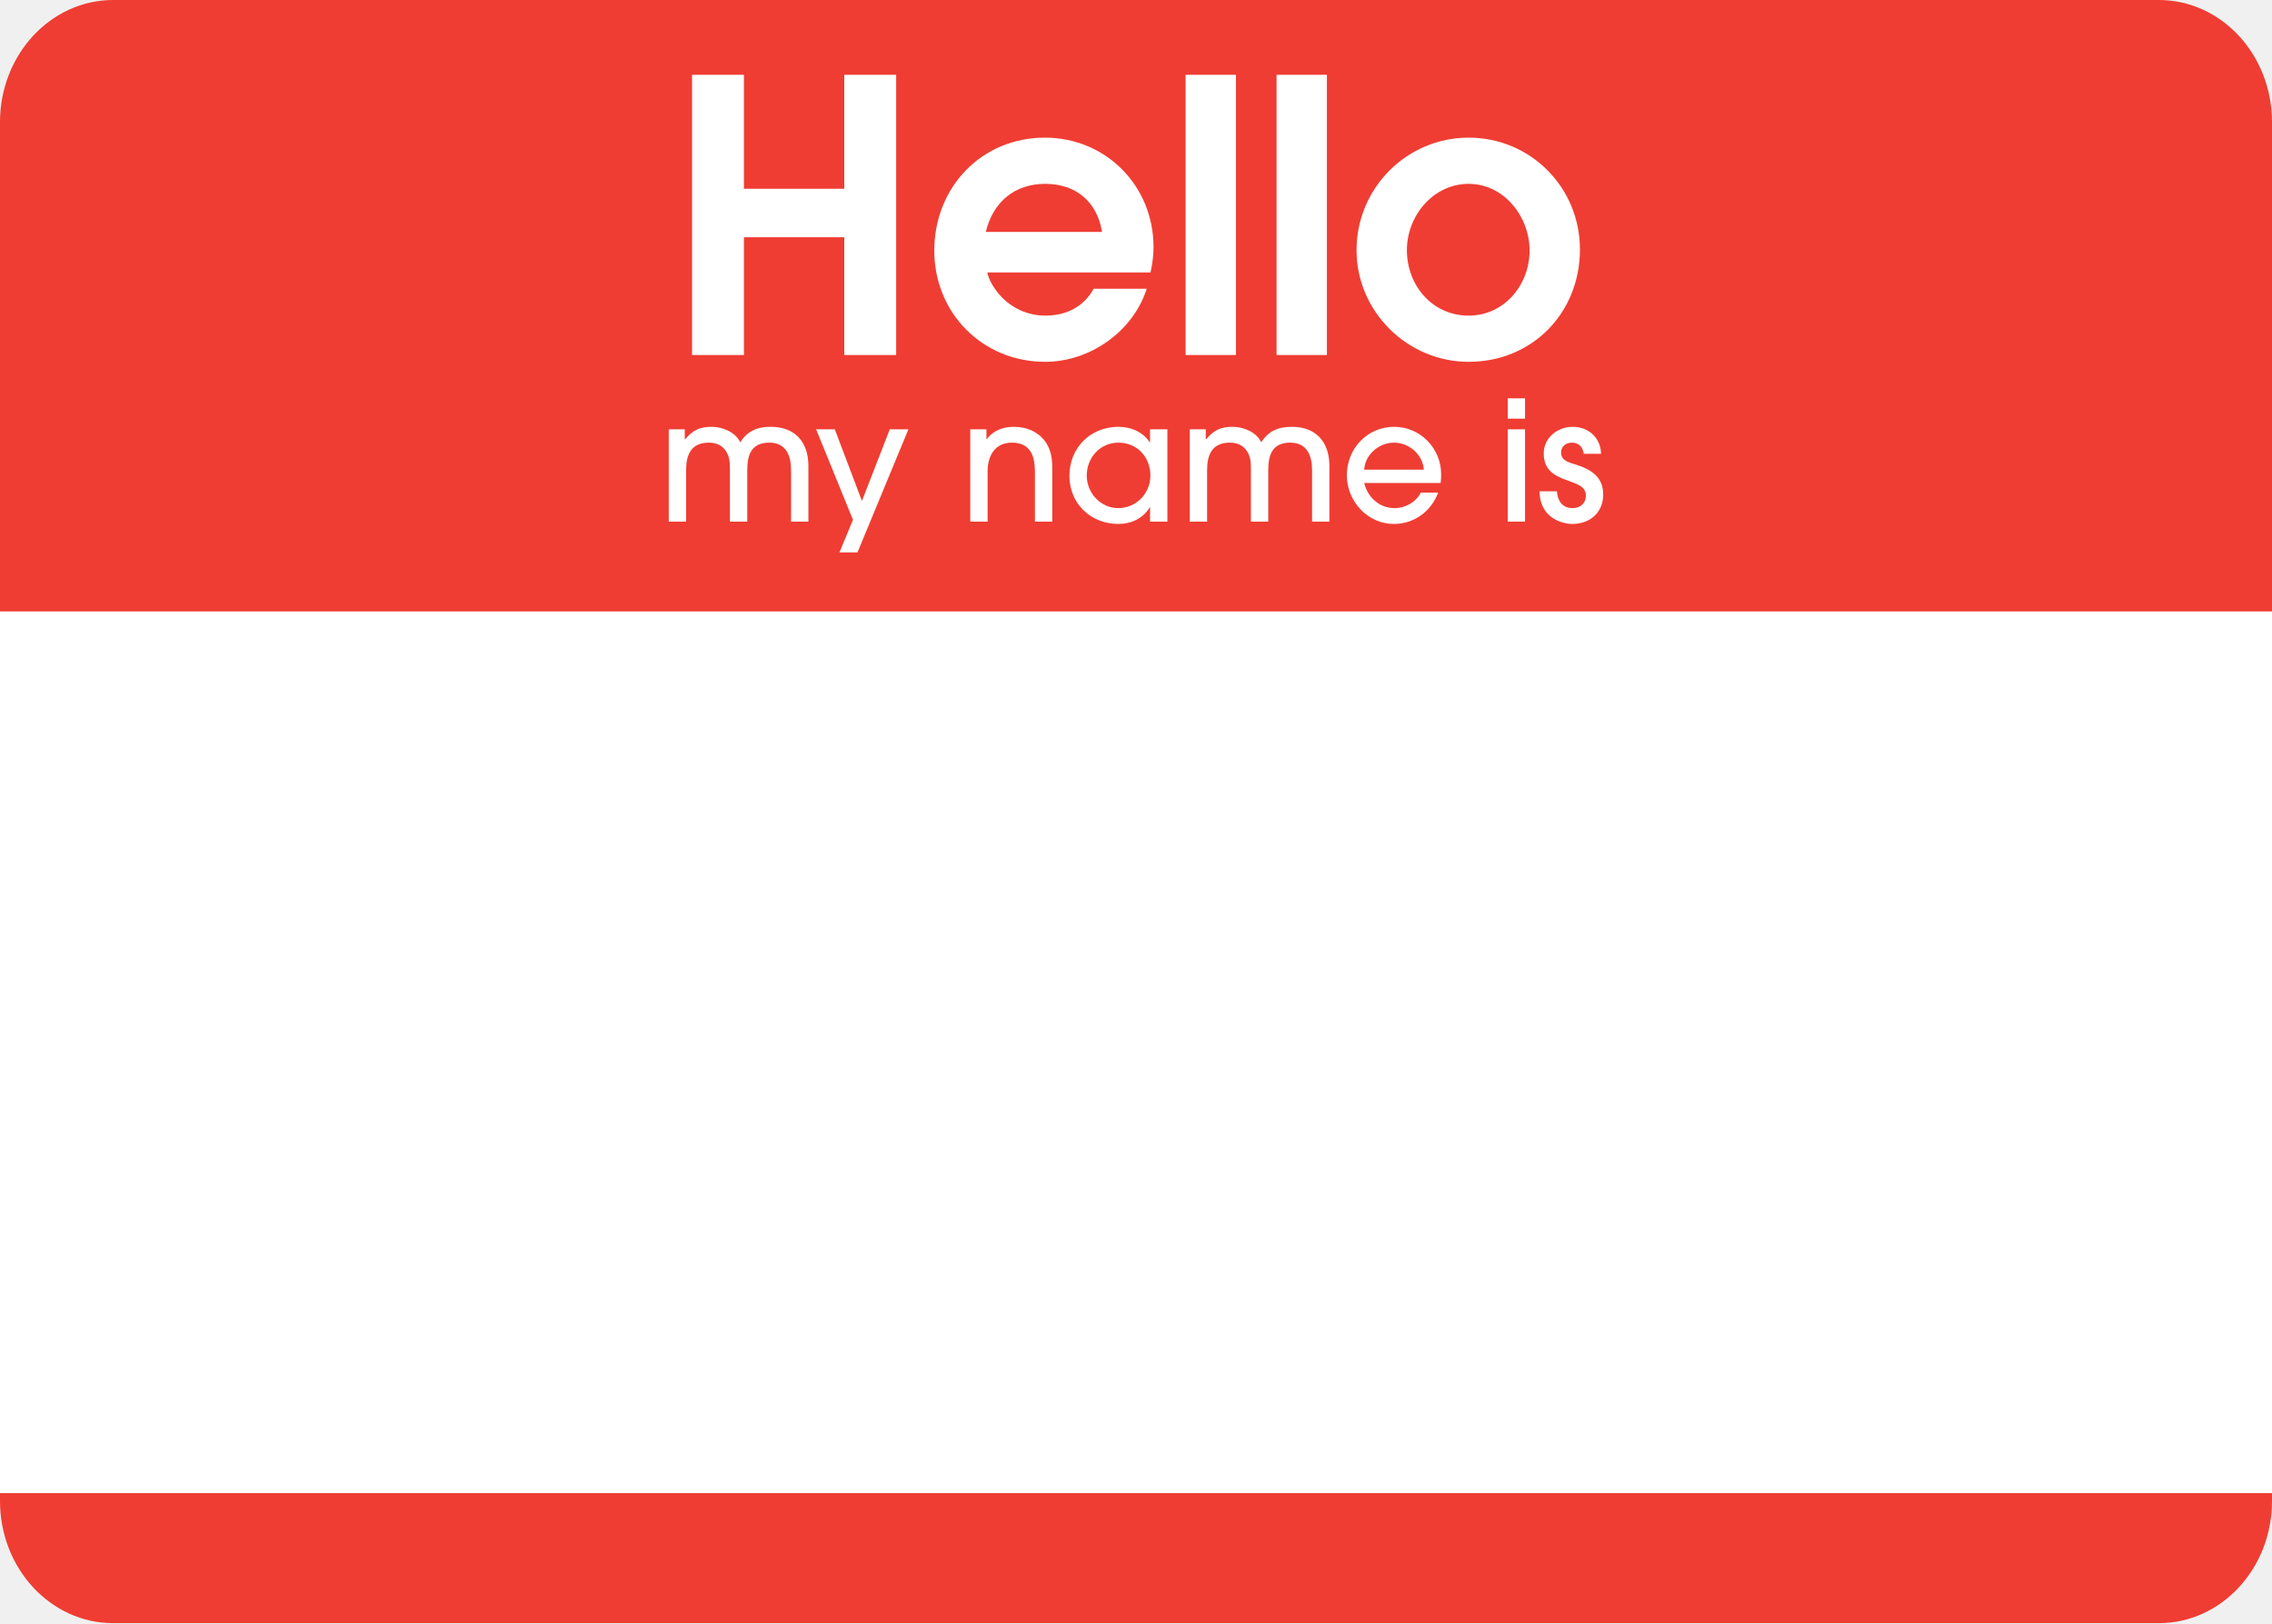
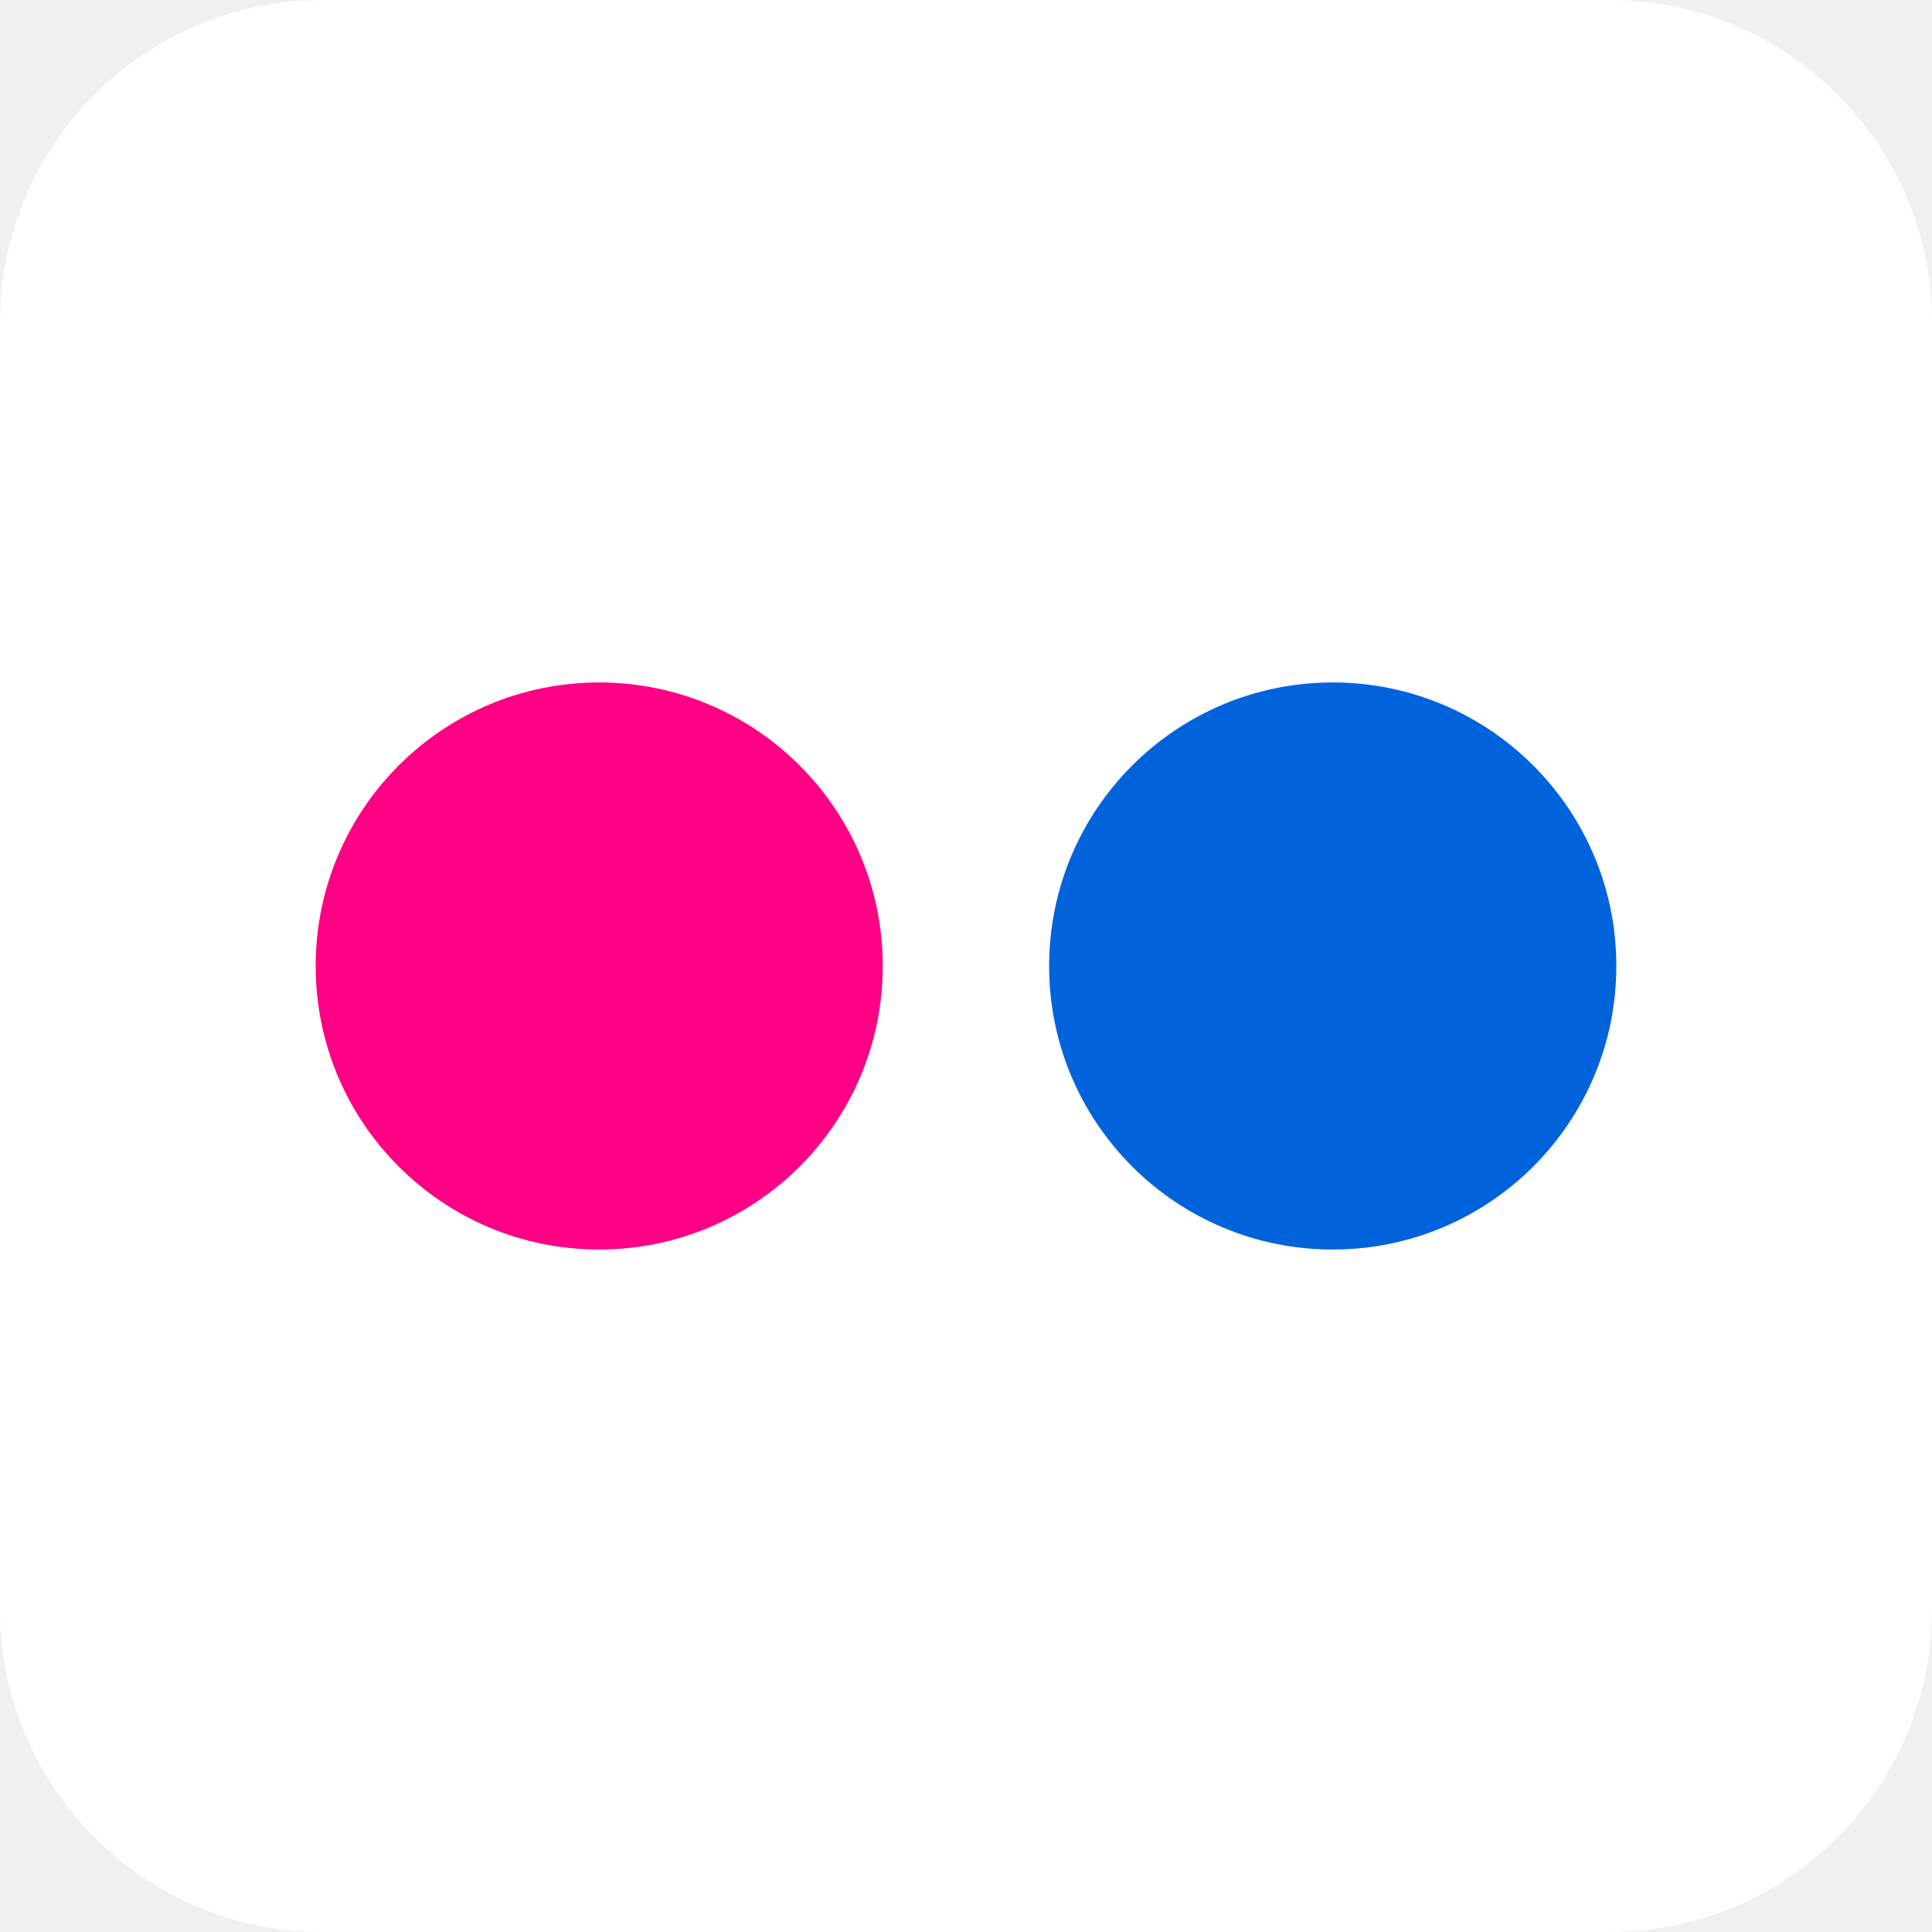
- <svg xmlns="http://www.w3.org/2000/svg" width="600" height="428.663" id="svg2" version="1.1">
-   <defs id="defs4" />
-   <g id="layer1" transform="translate(-71.06024,-326.0379)">
-     <rect style="fill:#ef3d33;fill-opacity:1;fill-rule:nonzero;stroke:none" id="rect2991" width="600" height="428.663" x="71.06" y="326.038" rx="29.902" ry="32.258" />
-     <g style="font-size:44px;font-style:normal;font-variant:normal;font-weight:normal;font-stretch:normal;text-align:center;line-height:125%;letter-spacing:0px;word-spacing:0px;text-anchor:middle;fill:#ffffff;fill-opacity:1;stroke:none;font-family:Arial;-inkscape-font-specification:Arial" id="text3761">
-       <path d="m 307.721,419.791 0,-74 -13.7,0 0,30.1 -26.5,0 0,-30.1 -13.7,0 0,74 13.7,0 0,-31.1 26.5,0 0,31.1 13.7,0" style="font-size:100px;font-weight:bold;fill:#ffffff;font-family:ITC Avant Garde Gothic Pro;-inkscape-font-specification:ITC Avant Garde Gothic Pro" id="path3955" />
-       <path d="m 375.69,391.291 c 0,-16.1 -12.5,-28.9 -28.7,-28.9 -16.8,0 -29.2,13.2 -29.2,29.8 0,16.5 12.7,29.4 29.3,29.4 11.8,0 23.2,-8 26.8,-19.3 l -14,0 c -2.7,4.9 -7.4,7.1 -12.8,7.1 -5.5,0 -10.5,-2.8 -13.5,-7.4 -0.8,-1.2 -1.5,-2.5 -1.8,-4 l 43.1,0 c 0.5,-2.2 0.8,-4.5 0.8,-6.7 m -13.6,-4 -30.7,0 c 1.9,-7.9 7.6,-12.7 15.7,-12.7 8.1,0 13.7,4.7 15,12.7" style="font-size:100px;font-weight:bold;fill:#ffffff;font-family:ITC Avant Garde Gothic Pro;-inkscape-font-specification:ITC Avant Garde Gothic Pro" id="path3957" />
-       <path d="m 397.452,419.791 0,-74 -13.3,0 0,74 13.3,0" style="font-size:100px;font-weight:bold;fill:#ffffff;font-family:ITC Avant Garde Gothic Pro;-inkscape-font-specification:ITC Avant Garde Gothic Pro" id="path3959" />
-       <path d="m 421.476,419.791 0,-74 -13.3,0 0,74 13.3,0" style="font-size:100px;font-weight:bold;fill:#ffffff;font-family:ITC Avant Garde Gothic Pro;-inkscape-font-specification:ITC Avant Garde Gothic Pro" id="path3961" />
-       <path d="m 488.299,391.891 c 0,-16.3 -13,-29.5 -29.4,-29.5 -16.4,0 -29.6,13.4 -29.6,29.7 0,16.2 13.4,29.5 29.6,29.5 16.8,0 29.4,-12.9 29.4,-29.7 m -13.3,0.3 c 0,9.1 -6.7,17.2 -16.1,17.2 -9.6,0 -16.3,-8 -16.3,-17.3 0,-9 6.9,-17.5 16.3,-17.5 9.4,0 16.1,8.7 16.1,17.6" style="font-size:100px;font-weight:bold;fill:#ffffff;font-family:ITC Avant Garde Gothic Pro;-inkscape-font-specification:ITC Avant Garde Gothic Pro" id="path3963" />
-     </g>
-     <g style="font-size:44px;font-style:normal;font-variant:normal;font-weight:normal;font-stretch:normal;text-align:center;line-height:125%;letter-spacing:0px;word-spacing:0px;text-anchor:middle;fill:#ffffff;fill-opacity:1;stroke:none;font-family:Arial;-inkscape-font-specification:Arial" id="text3769">
-       <path d="m 284.547,463.791 0,-14.696 c 0,-6.292 -3.476,-10.34 -9.944,-10.34 -3.564,0 -6.16,1.1 -8.052,4.092 -1.276,-2.728 -4.708,-4.092 -7.568,-4.092 -3.212,0 -4.972,0.924 -6.996,3.3 l -0.088,0 0,-2.64 -4.224,0 0,24.376 4.576,0 0,-13.596 c 0,-4.092 1.32,-7.26 6.028,-7.26 1.892,0 3.476,0.66 4.532,2.288 1.012,1.628 1.012,3.168 1.012,5.016 l 0,13.552 4.576,0 0,-13.596 c 0,-4.004 1.056,-7.26 5.808,-7.26 4.488,0 5.764,3.476 5.764,7.304 l 0,13.552 4.576,0" style="font-weight:500;line-height:125%;writing-mode:lr-tb;fill:#ffffff;font-family:ITC Avant Garde Gothic Pro;-inkscape-font-specification:ITC Avant Garde Gothic Pro Medium" id="path3966" />
-       <path d="m 310.964,439.415 -4.928,0 -7.348,18.92 -7.172,-18.92 -4.928,0 9.724,23.892 -3.564,8.624 4.752,0 13.464,-32.516" style="font-weight:500;line-height:125%;writing-mode:lr-tb;fill:#ffffff;font-family:ITC Avant Garde Gothic Pro;-inkscape-font-specification:ITC Avant Garde Gothic Pro Medium" id="path3968" />
-       <path d="m 348.943,463.791 0,-14.432 c 0,-2.156 -0.352,-4.4 -1.54,-6.248 -1.892,-2.992 -5.148,-4.356 -8.624,-4.356 -2.816,0 -5.368,0.924 -7.128,3.256 l -0.088,0 0,-2.596 -4.268,0 0,24.376 4.576,0 0,-13.288 c 0,-4.092 1.936,-7.568 6.424,-7.568 4.84,0 6.072,3.476 6.072,7.612 l 0,13.244 4.576,0" style="font-weight:500;line-height:125%;writing-mode:lr-tb;fill:#ffffff;font-family:ITC Avant Garde Gothic Pro;-inkscape-font-specification:ITC Avant Garde Gothic Pro Medium" id="path3970" />
-       <path d="m 379.349,463.791 0,-24.376 -4.576,0 0,3.432 -0.088,0 c -1.804,-2.772 -5.016,-4.092 -8.272,-4.092 -7.392,0 -12.936,5.544 -12.936,12.936 0,7.348 5.632,12.716 12.936,12.716 3.344,0 6.556,-1.452 8.272,-4.4 l 0.088,0 0,3.784 4.576,0 m -4.488,-12.144 c 0,4.708 -3.74,8.58 -8.492,8.58 -4.664,0 -8.316,-4.004 -8.316,-8.58 0,-4.752 3.52,-8.712 8.36,-8.712 4.972,0 8.448,3.828 8.448,8.712" style="font-weight:500;line-height:125%;writing-mode:lr-tb;fill:#ffffff;font-family:ITC Avant Garde Gothic Pro;-inkscape-font-specification:ITC Avant Garde Gothic Pro Medium" id="path3972" />
-       <path d="m 422.133,463.791 0,-14.696 c 0,-6.292 -3.476,-10.34 -9.944,-10.34 -3.564,0 -6.16,1.1 -8.052,4.092 -1.276,-2.728 -4.708,-4.092 -7.568,-4.092 -3.212,0 -4.972,0.924 -6.996,3.3 l -0.088,0 0,-2.64 -4.224,0 0,24.376 4.576,0 0,-13.596 c 0,-4.092 1.32,-7.26 6.028,-7.26 1.892,0 3.476,0.66 4.532,2.288 1.012,1.628 1.012,3.168 1.012,5.016 l 0,13.552 4.576,0 0,-13.596 c 0,-4.004 1.056,-7.26 5.808,-7.26 4.488,0 5.764,3.476 5.764,7.304 l 0,13.552 4.576,0" style="font-weight:500;line-height:125%;writing-mode:lr-tb;fill:#ffffff;font-family:ITC Avant Garde Gothic Pro;-inkscape-font-specification:ITC Avant Garde Gothic Pro Medium" id="path3974" />
-       <path d="m 451.644,451.295 c 0,-6.864 -5.5,-12.54 -12.408,-12.54 -7.128,0 -12.496,5.764 -12.496,12.804 0,6.82 5.456,12.848 12.408,12.848 5.324,0 9.856,-3.3 11.704,-8.272 l -4.576,0 c -1.32,2.552 -4.092,4.092 -6.952,4.092 -4.004,0 -7.084,-2.86 -8.008,-6.644 l 20.196,0 c 0.088,-0.748 0.132,-1.54 0.132,-2.288 m -4.576,-1.232 -15.752,0 c 0.264,-4.004 3.916,-7.128 7.876,-7.128 3.96,0 7.612,3.124 7.876,7.128" style="font-weight:500;line-height:125%;writing-mode:lr-tb;fill:#ffffff;font-family:ITC Avant Garde Gothic Pro;-inkscape-font-specification:ITC Avant Garde Gothic Pro Medium" id="path3976" />
-       <path d="m 473.798,436.599 0,-5.368 -4.576,0 0,5.368 4.576,0 m 0,27.192 0,-24.376 -4.576,0 0,24.376 4.576,0" style="font-weight:500;line-height:125%;writing-mode:lr-tb;fill:#ffffff;font-family:ITC Avant Garde Gothic Pro;-inkscape-font-specification:ITC Avant Garde Gothic Pro Medium" id="path3978" />
-       <path d="m 494.446,456.619 c 0,-4.708 -3.344,-6.688 -7.348,-7.92 -1.672,-0.528 -3.784,-1.012 -3.784,-3.168 0,-1.628 1.32,-2.596 2.86,-2.596 1.848,0 2.904,1.188 3.124,2.948 l 4.576,0 c -0.088,-4.224 -3.3,-7.128 -7.48,-7.128 -4.004,0 -7.656,2.86 -7.656,7.04 0,8.624 11.132,5.984 11.132,11.088 0,2.112 -1.496,3.344 -3.52,3.344 -2.728,0 -3.96,-1.936 -4.136,-4.444 l -4.576,0 c 0,3.828 1.892,6.776 5.5,8.052 1.012,0.352 2.068,0.572 3.124,0.572 4.664,0 8.184,-2.992 8.184,-7.788" style="font-weight:500;line-height:125%;writing-mode:lr-tb;fill:#ffffff;font-family:ITC Avant Garde Gothic Pro;-inkscape-font-specification:ITC Avant Garde Gothic Pro Medium" id="path3980" />
-     </g>
-     <rect style="fill:#ffffff;fill-opacity:1;fill-rule:nonzero;stroke:none" id="rect3773" width="600" height="232.857" x="71.06" y="487.505" />
-   </g>
+ <svg xmlns="http://www.w3.org/2000/svg" version="1.1" id="Layer_1" x="0px" y="0px" width="200px" height="200px" viewBox="0 0 512 512" enable-background="new 0 0 512 512" xml:space="preserve">
+   <style>
+ path.flickr {
+     fill: white;
+ }
+ </style>
+   <rect x="10%" y="10%" width="40%" height="80%" id="canvas_background" fill="#ff0084" />
+   <rect x="50%" y="10%" width="40%" height="80%" id="canvas_background" fill="#0063dc" />
+   <path class="flickr" d="M426.687,0H85.344C38.406,0,0,38.406,0,85.341v341.313C0,473.625,38.406,512,85.344,512h341.342  C473.623,512,512,473.623,512,426.652V85.341C512,38.406,473.623,0,426.687,0z M158.781,331.139  c-41.5,0-75.125-33.607-75.125-75.125c0-41.529,33.625-75.155,75.125-75.155s75.156,33.626,75.156,75.155  C233.937,297.529,200.281,331.139,158.781,331.139z M353.187,331.139c-41.5,0-75.156-33.607-75.156-75.125  c0-41.529,33.656-75.155,75.156-75.155s75.157,33.626,75.157,75.155C428.344,297.529,394.687,331.139,353.187,331.139z" />
</svg>
